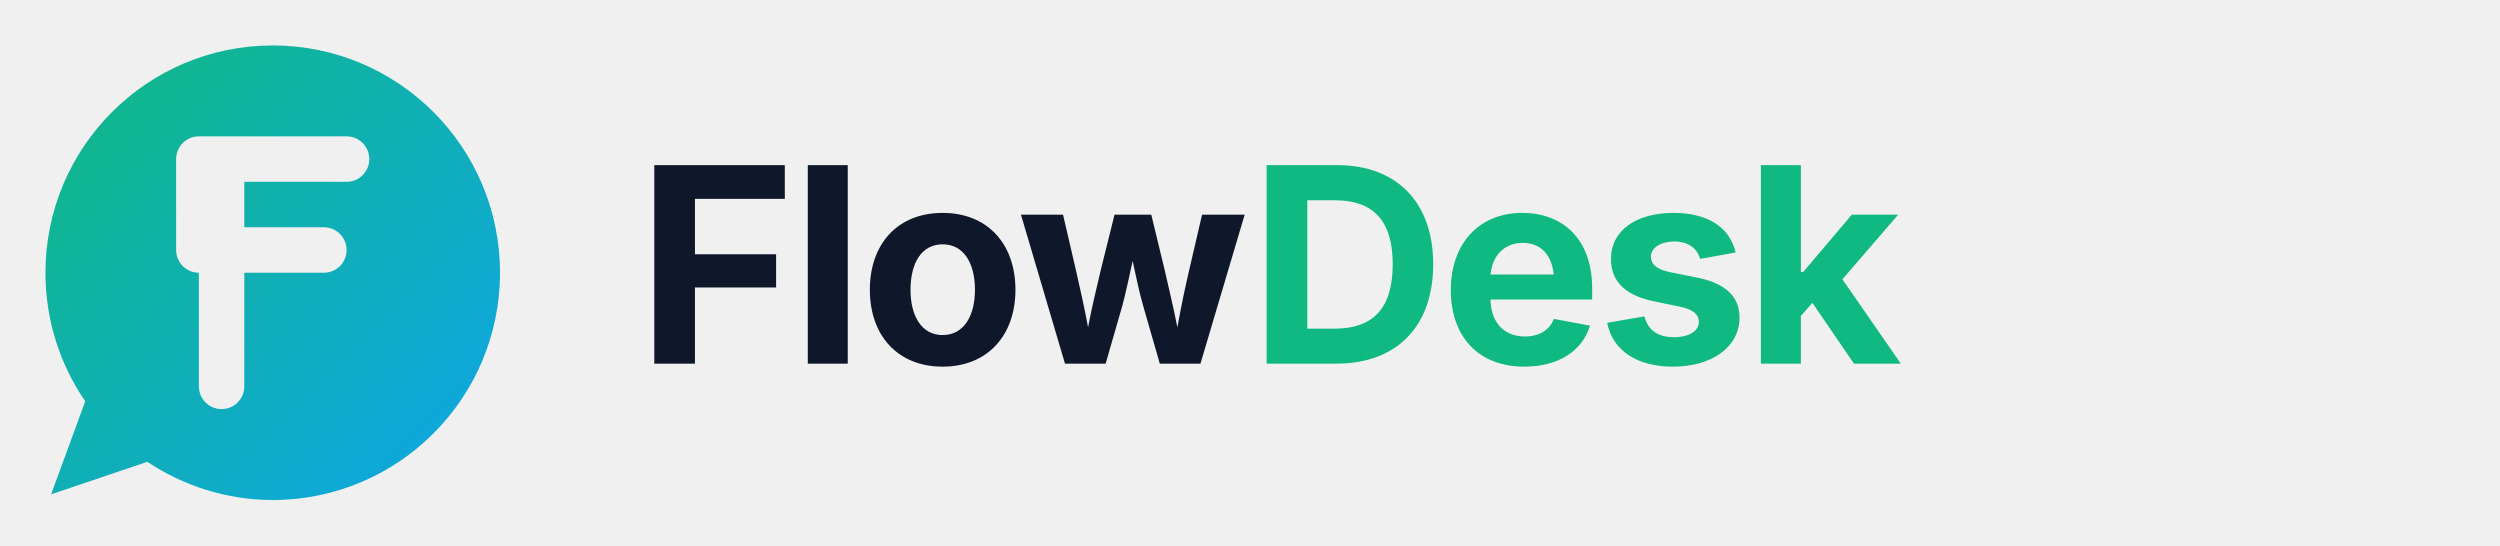
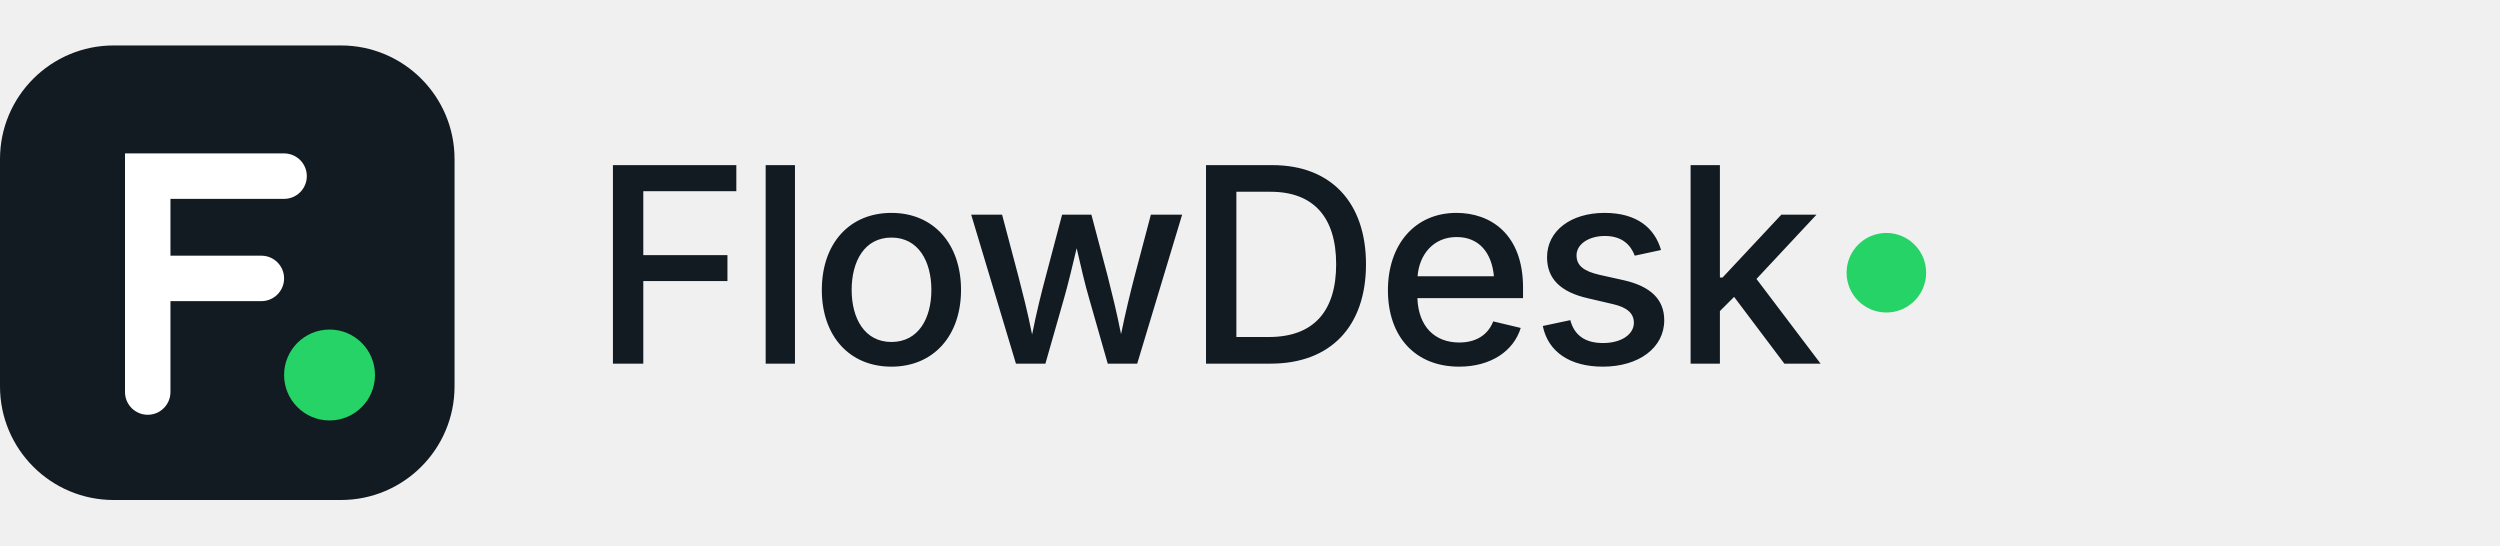
<svg xmlns="http://www.w3.org/2000/svg" width="220" height="48" viewBox="0 0 220 48" fill="none">
-   <defs>
-     <linearGradient id="flowdeskGradFull" x1="4" y1="4" x2="44" y2="44" gradientUnits="userSpaceOnUse">
-       <stop offset="0%" stop-color="#10B981" />
-       <stop offset="100%" stop-color="#0EA5E9" />
-     </linearGradient>
-   </defs>
-   <g transform="translate(0, 0)">
-     <path fill-rule="evenodd" clip-rule="evenodd" d="M24 4C12.954 4 4 12.954 4 24C4 28.195 5.29 32.085 7.5 35.315L4.5 43.5L12.96 40.64C16.08 42.715 19.89 44 24 44C35.046 44 44 35.046 44 24C44 12.954 35.046 4 24 4ZM15.5 14C15.5 12.895 16.395 12 17.5 12H30.5C31.605 12 32.5 12.895 32.5 14C32.5 15.105 31.605 16 30.5 16H21.5V20H28.5C29.605 20 30.5 20.895 30.5 22C30.5 23.105 29.605 24 28.5 24H21.5V34C21.5 35.105 20.605 36 19.5 36C18.395 36 17.5 35.105 17.5 34V24H17.5C16.395 24 15.5 23.105 15.5 22V14Z" fill="url(#flowdeskGradFull)" />
+   <g transform="translate(0, 4)">
+     <rect width="40" height="40" rx="10" fill="#111b21" />
+     <path d="M11 9.5h14a2 2 0 0 1 0 4H15v5h8a2 2 0 0 1 0 4H15v8a2 2 0 0 1-4 0V9.5z" fill="#ffffff" />
+     <circle cx="29" cy="29" r="4" fill="#25d366" />
  </g>
-   <text x="56" y="32" font-family="-apple-system, BlinkMacSystemFont, 'Inter', 'Segoe UI', Roboto, sans-serif" font-weight="700" font-size="24" letter-spacing="-0.5" fill="#0F172A">Flow<tspan fill="#10B981">Desk</tspan>
-   </text>
+   <text x="52" y="32" font-family="-apple-system, BlinkMacSystemFont, 'Inter', 'Segoe UI', Roboto, sans-serif" font-weight="500" font-size="24" letter-spacing="-0.5" fill="#111b21">FlowDesk</text>
+   <circle cx="166" cy="24" r="3.5" fill="#25d366" />
</svg>
